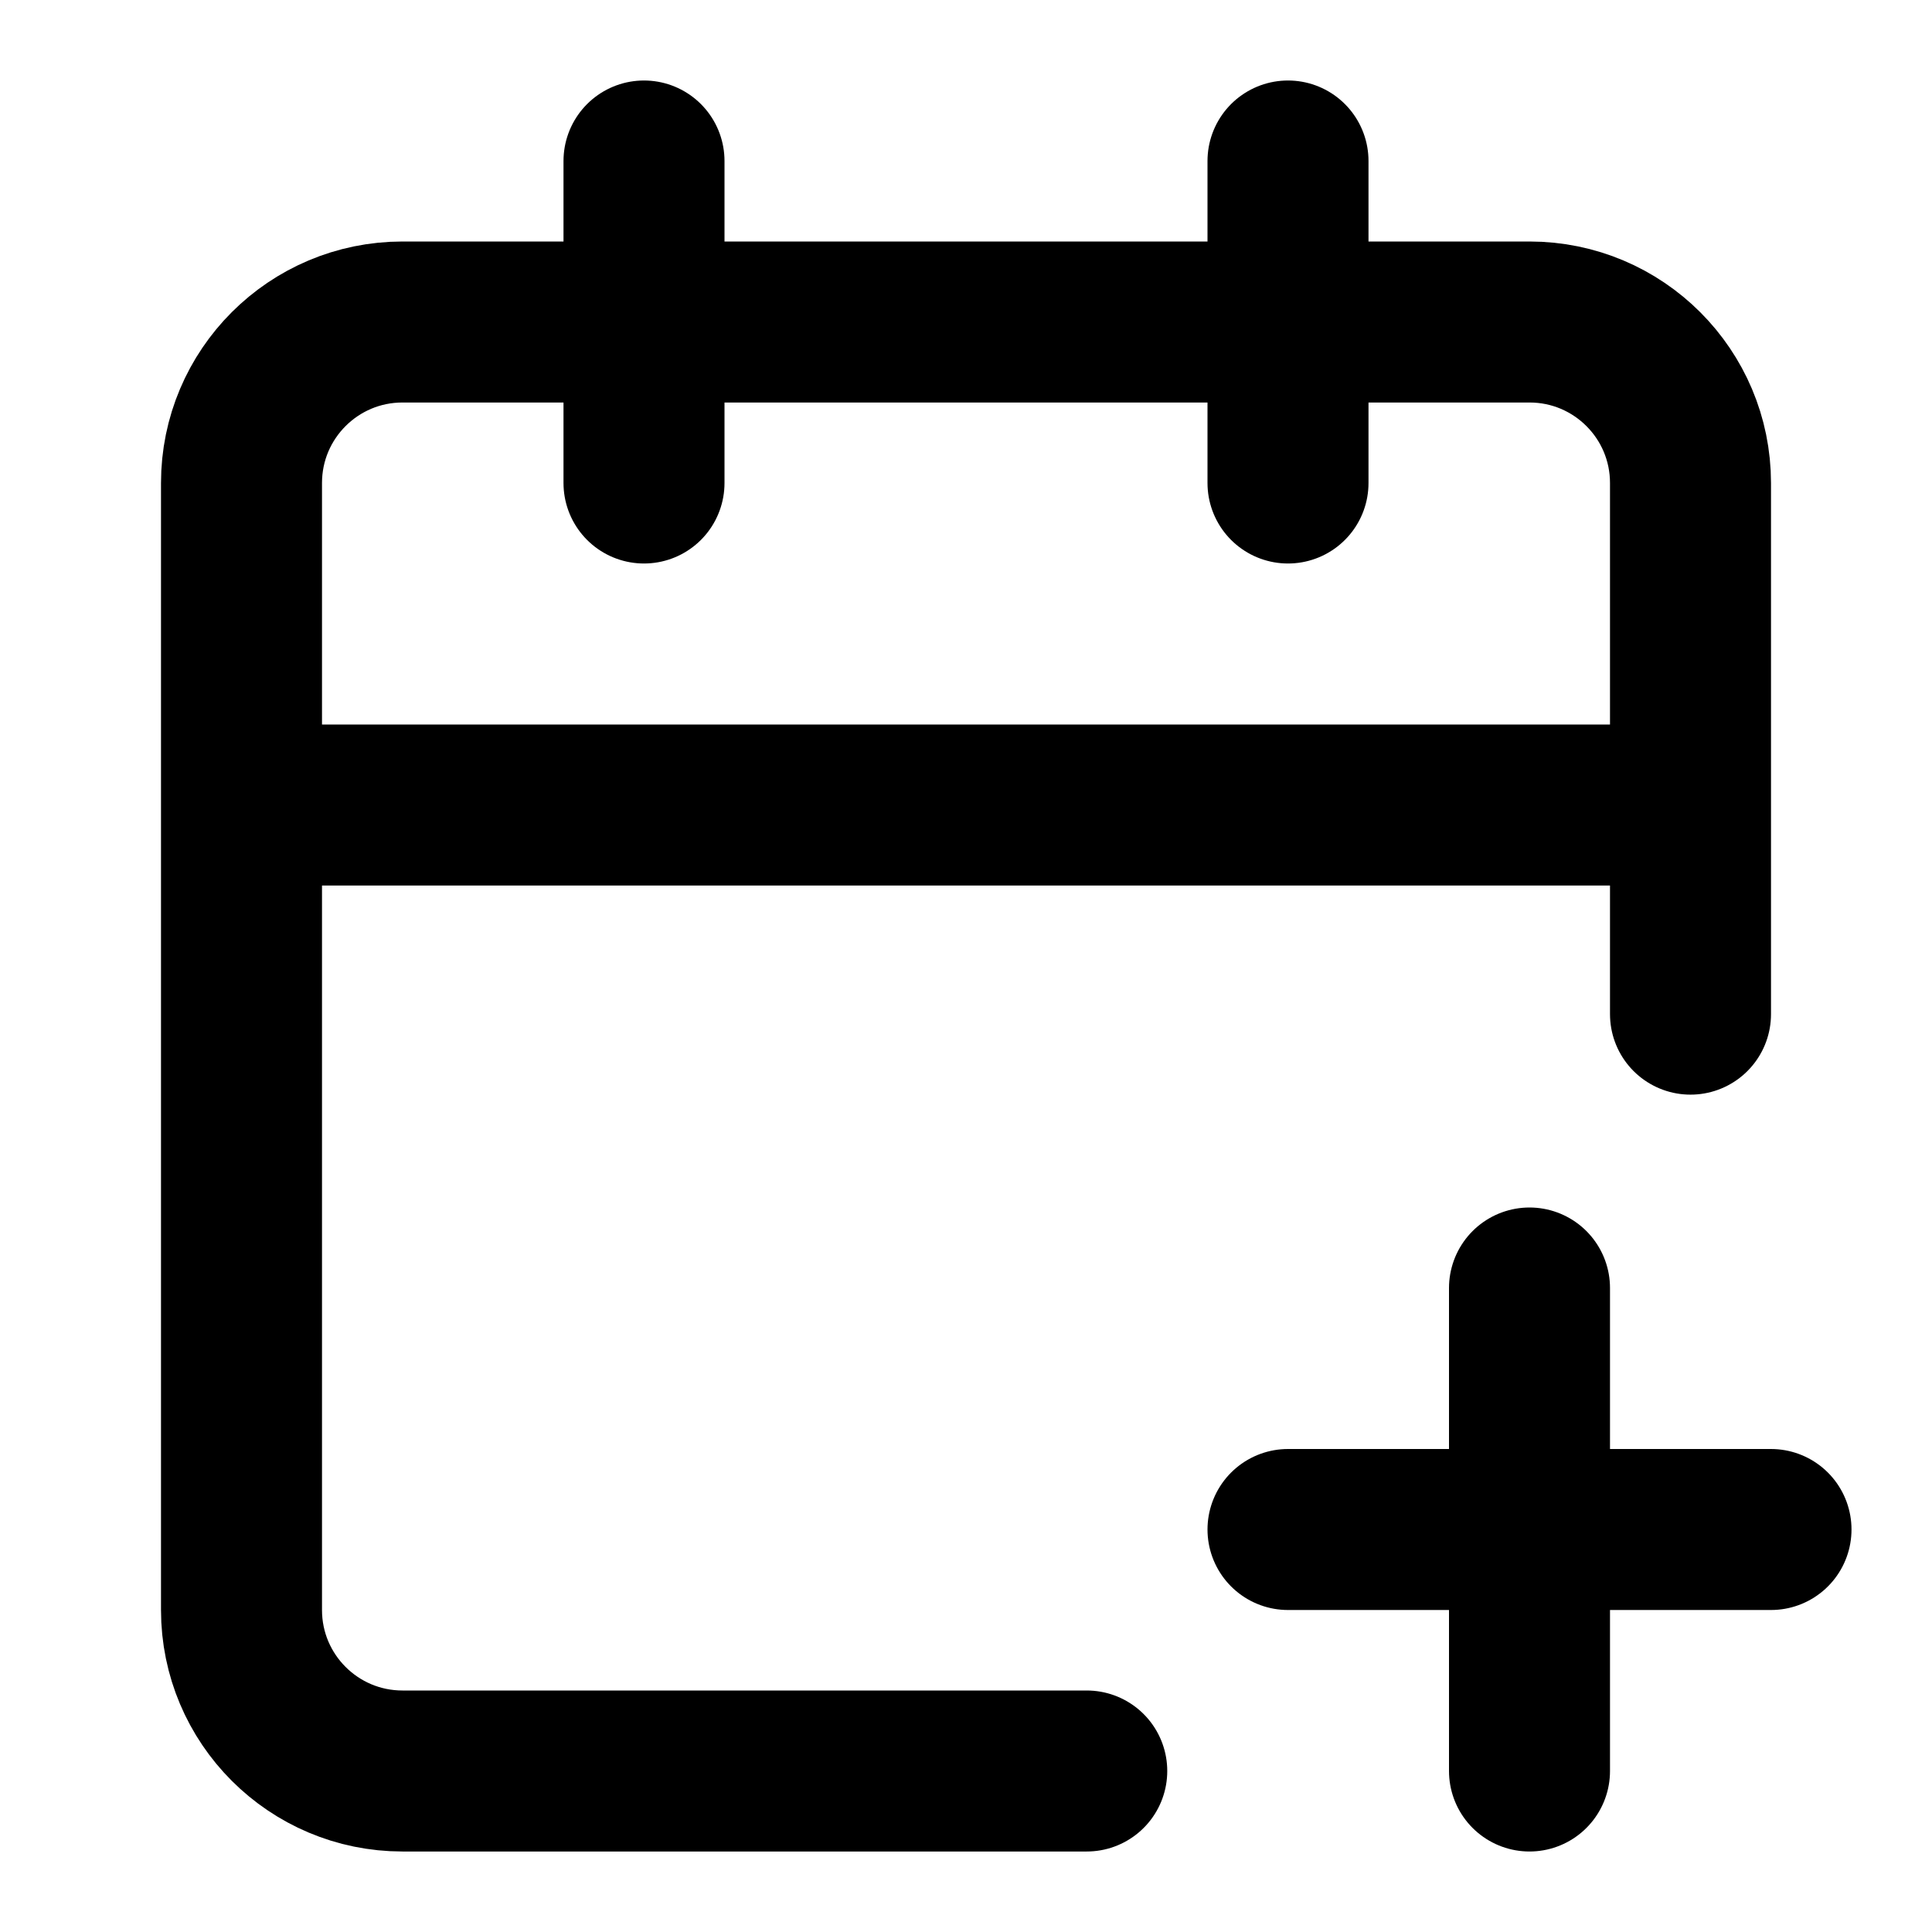
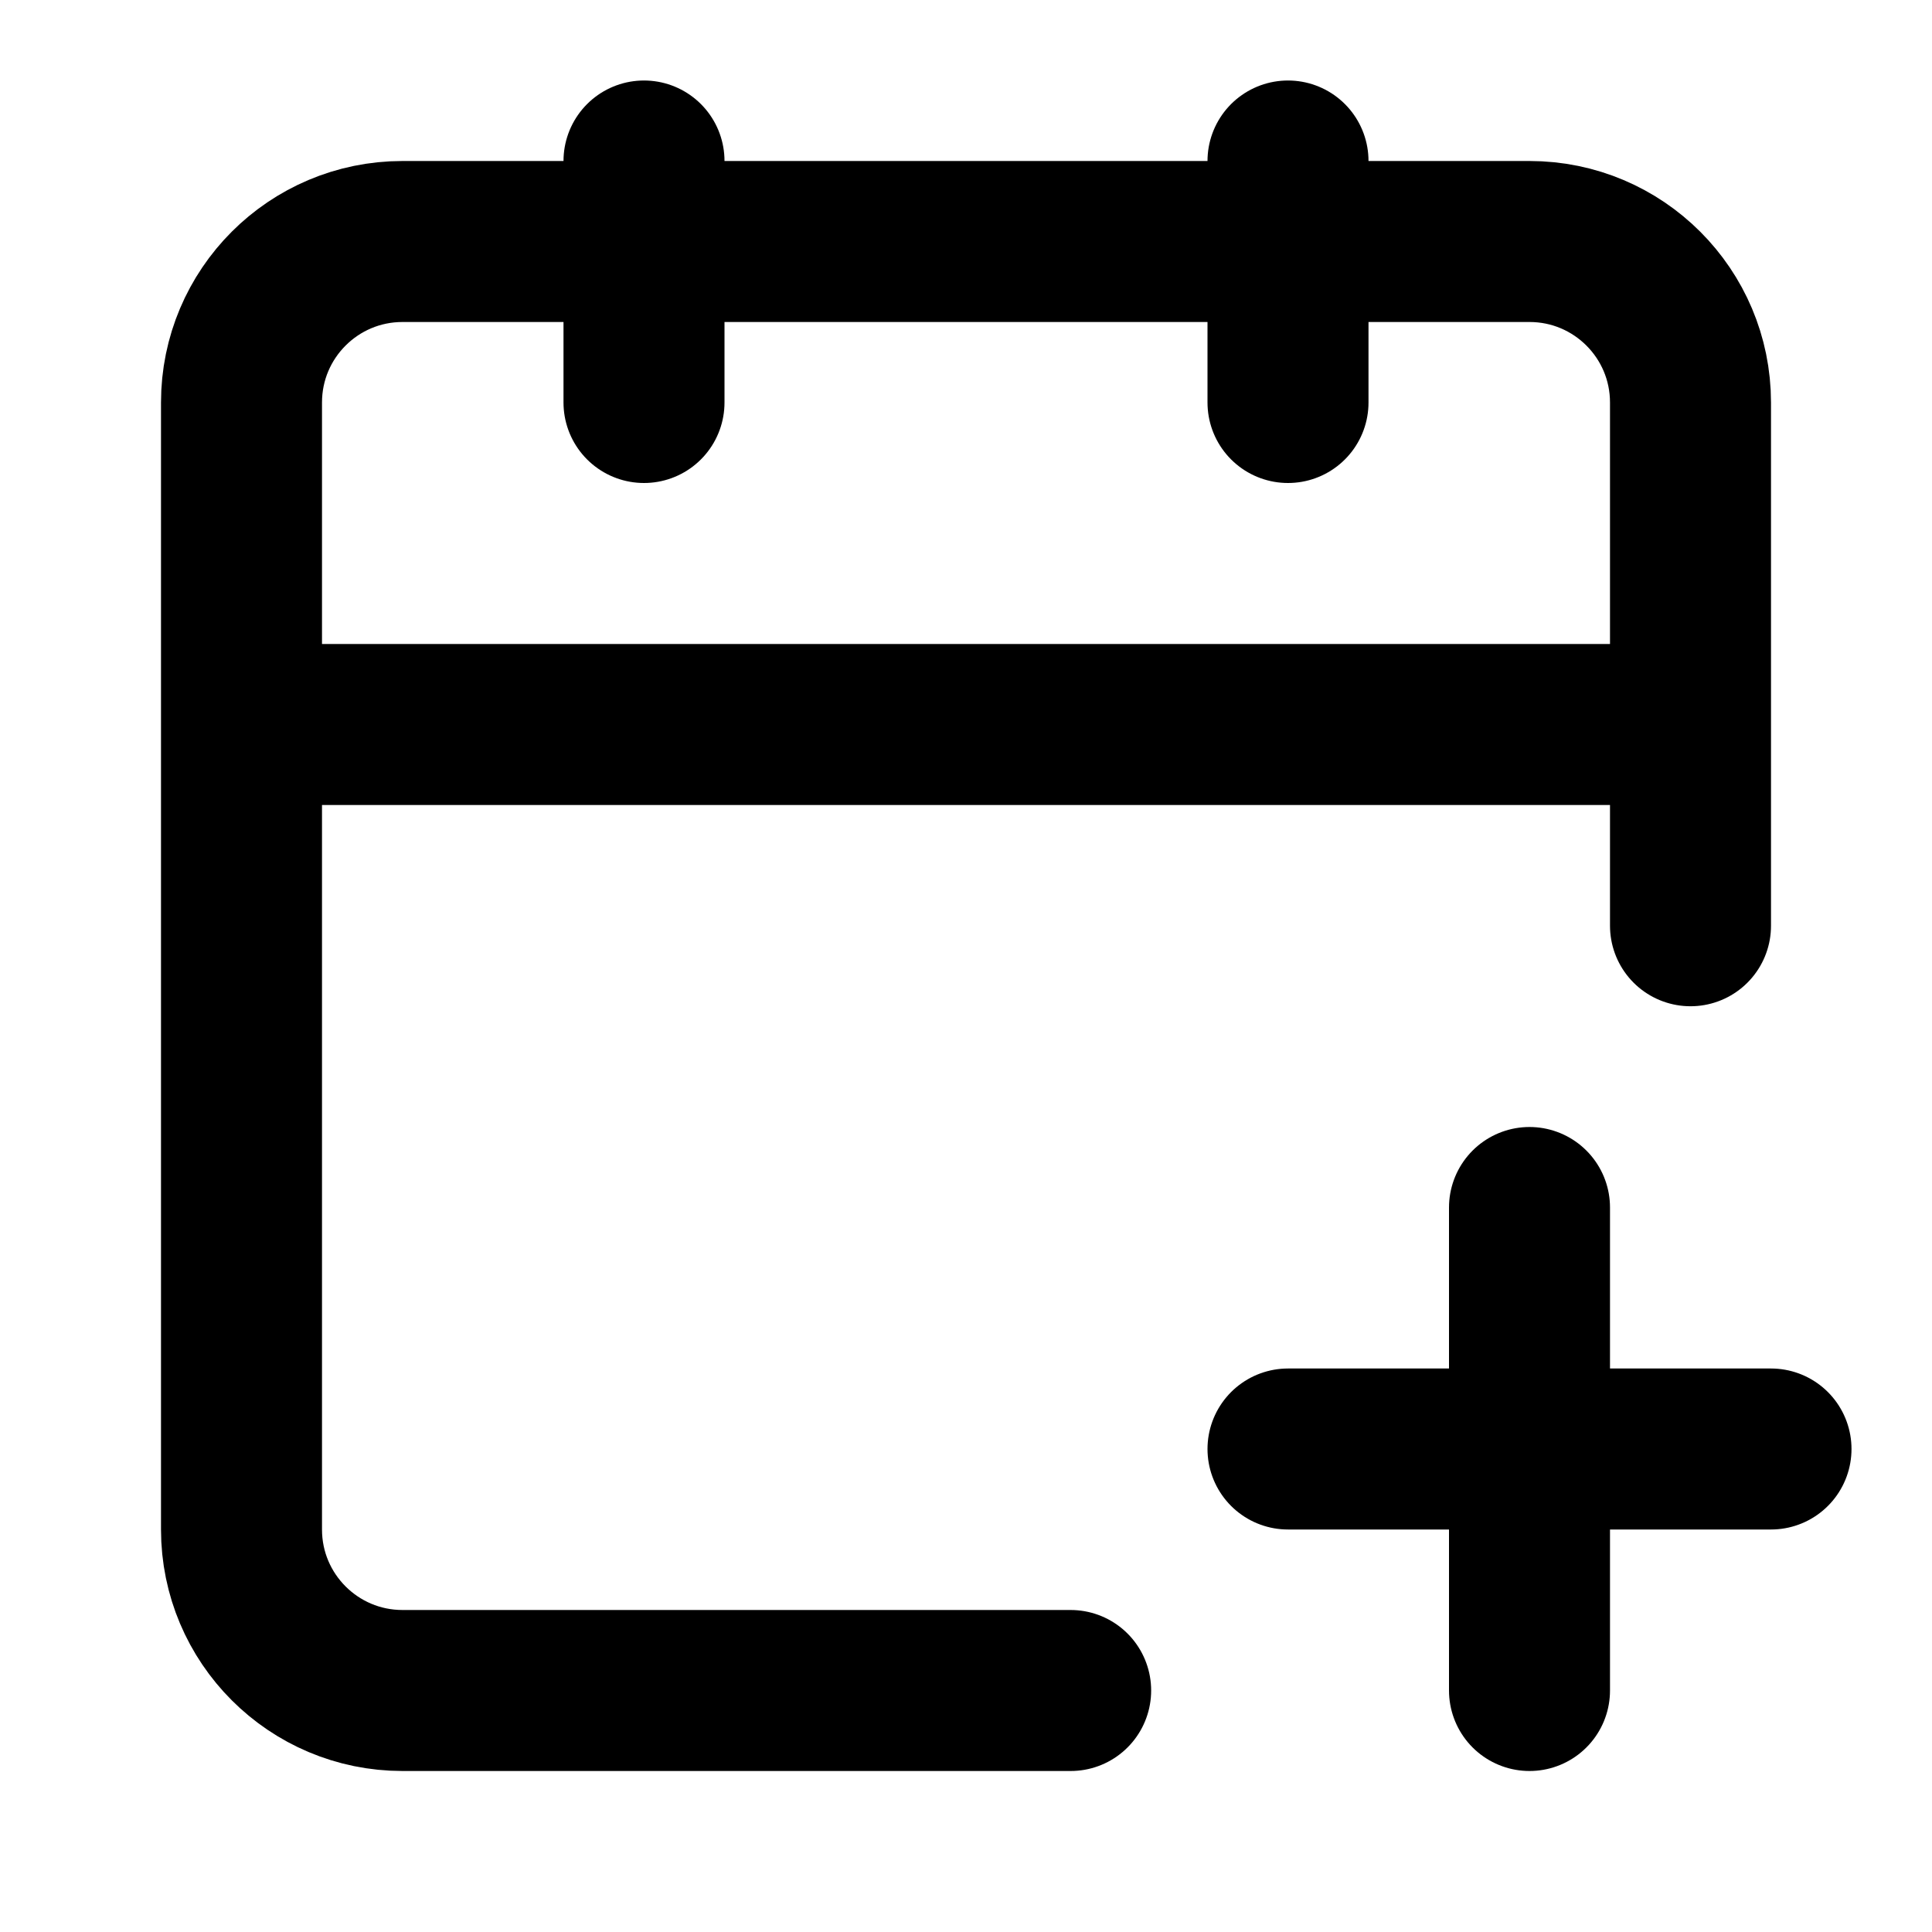
<svg xmlns="http://www.w3.org/2000/svg" viewBox="0 0 24 24">
-   <path fill="none" stroke="currentColor" stroke-linecap="round" stroke-linejoin="round" stroke-width="2" d="M16 19h6M16 2v4m3 10v6m2-9.402V6a2 2 0 0 0-2-2H5a2 2 0 0 0-2 2v14a2 2 0 0 0 2 2h8.5M3 10h18M8 2v4" />
+   <path fill="none" stroke="currentColor" stroke-linecap="round" stroke-linejoin="round" stroke-width="2" d="M16 18h6M16 2v3m3 10v6m2-9.5V5a2 2 0 0 0-2-2H5a2 2 0 0 0-2 2v14a2 2 0 0 0 2 2h8.3M3 9h18M8 2v3" />
</svg>
